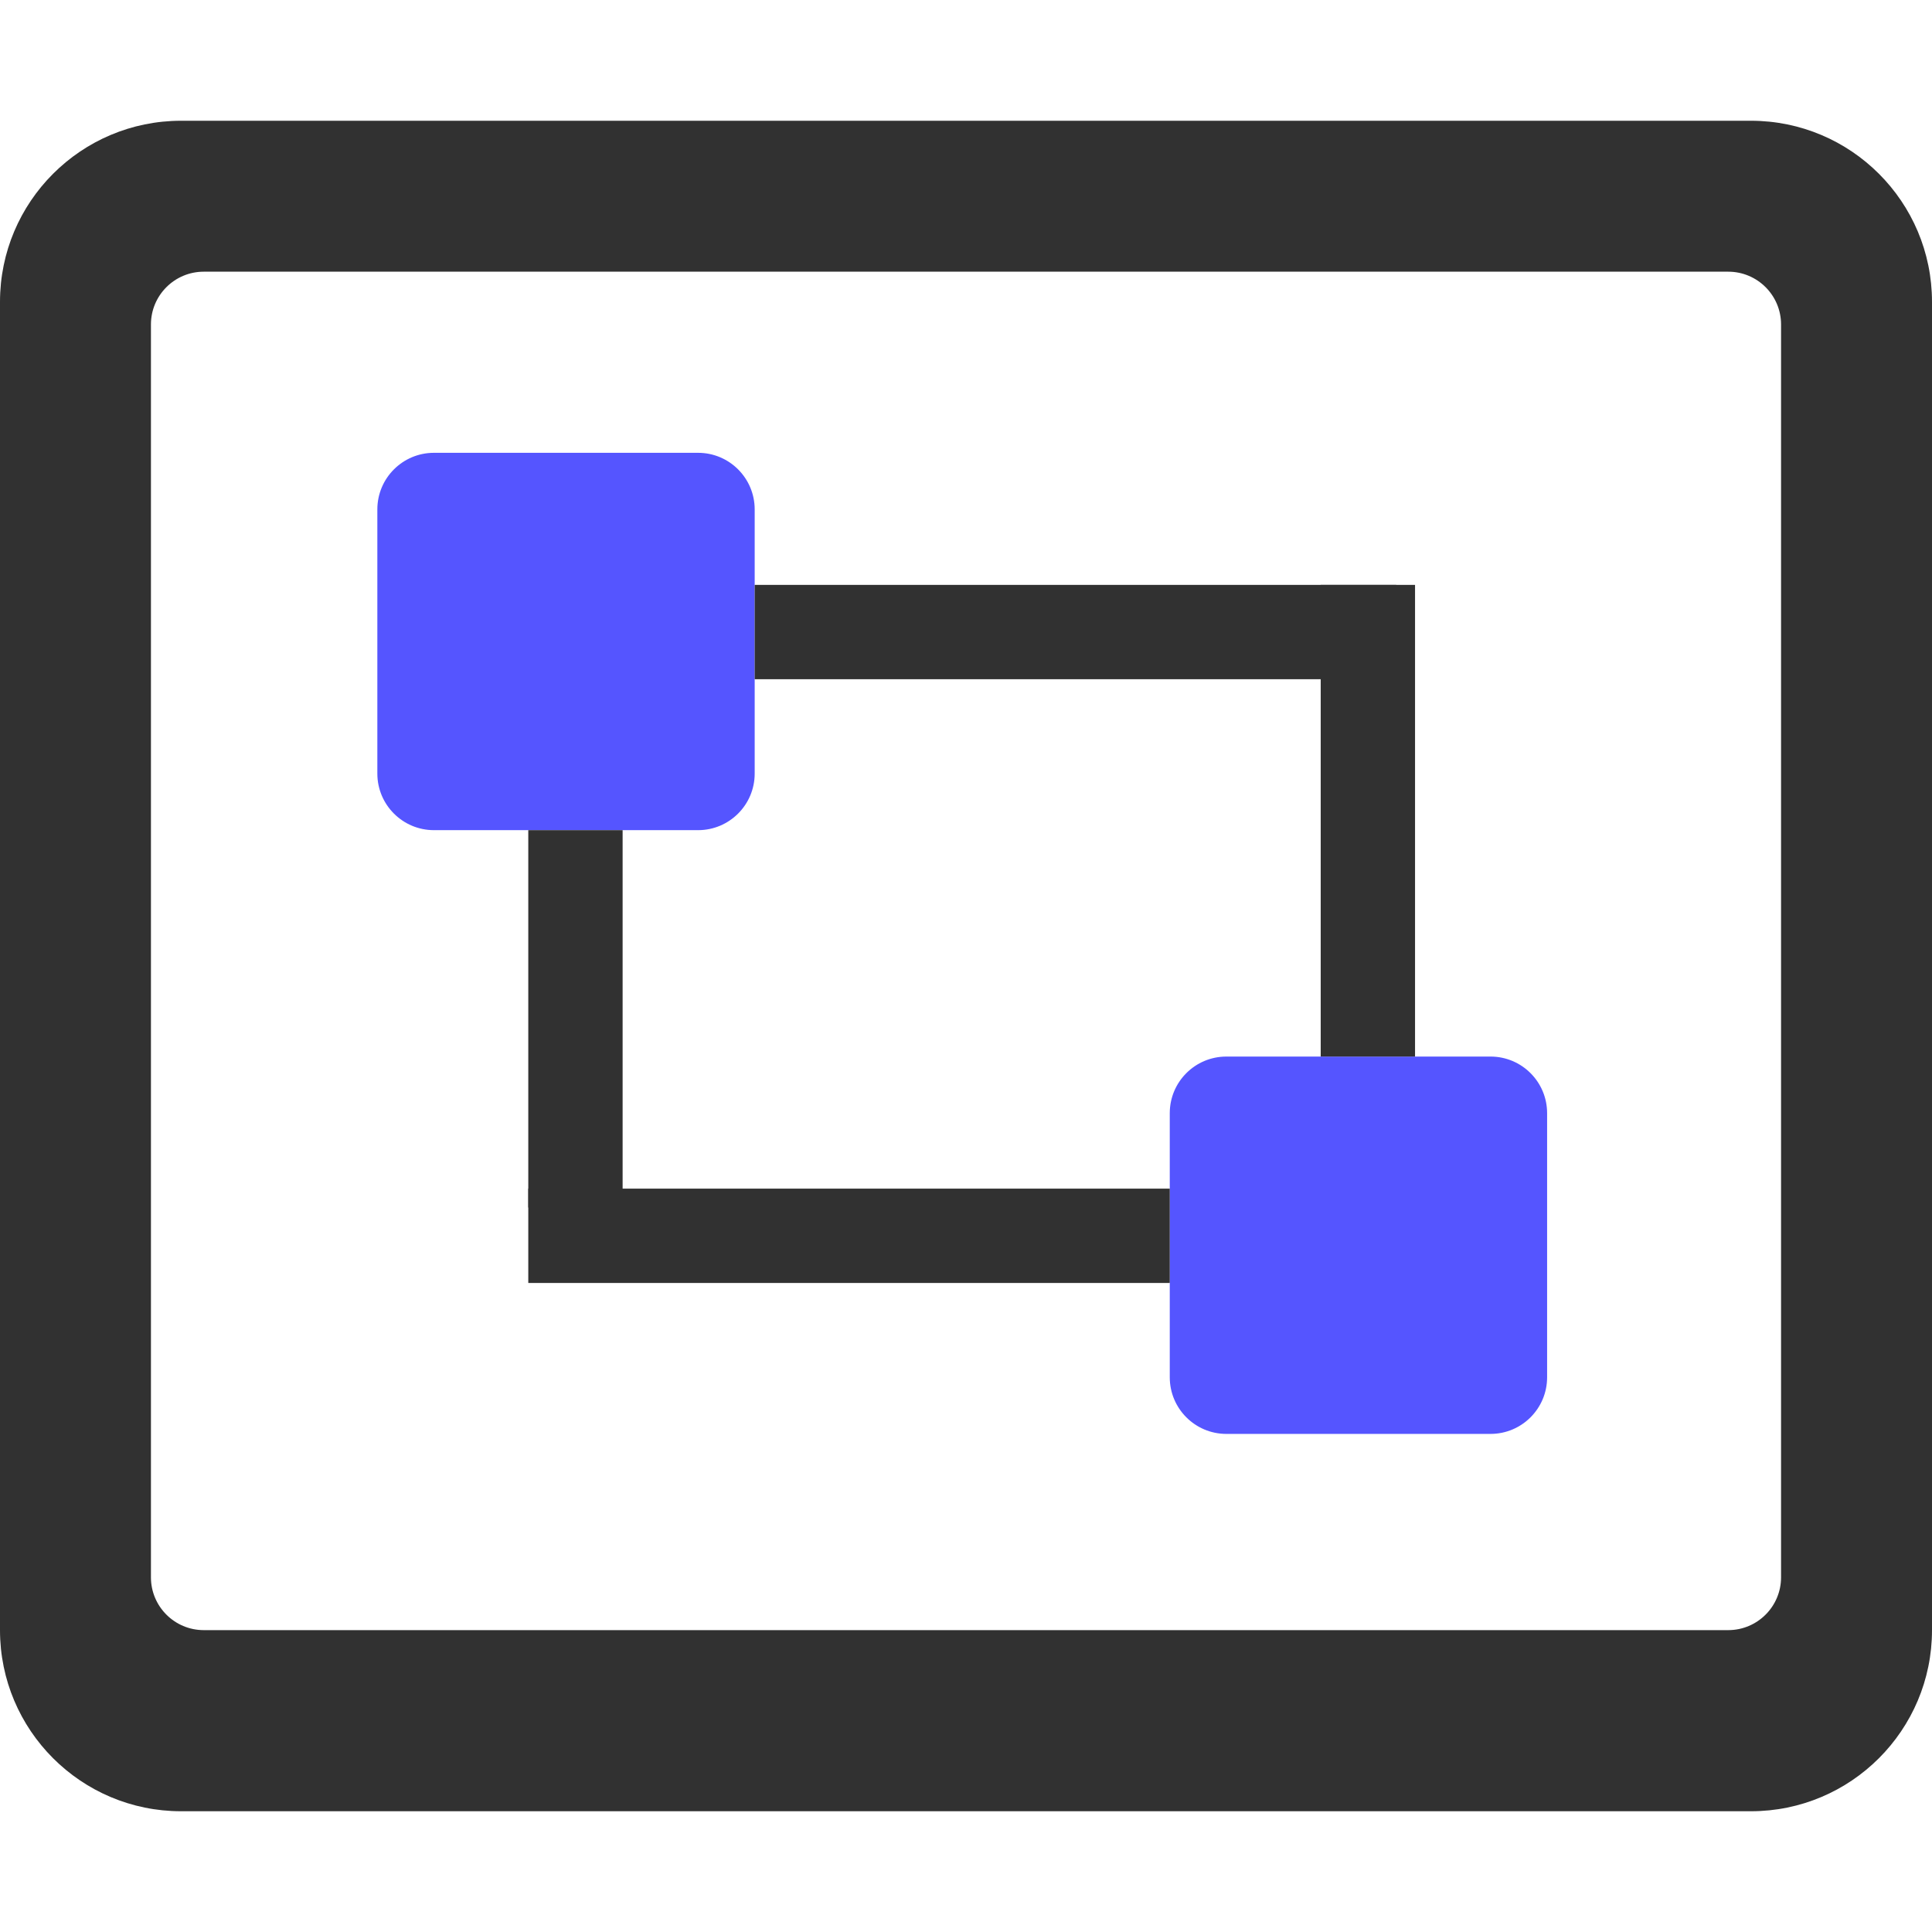
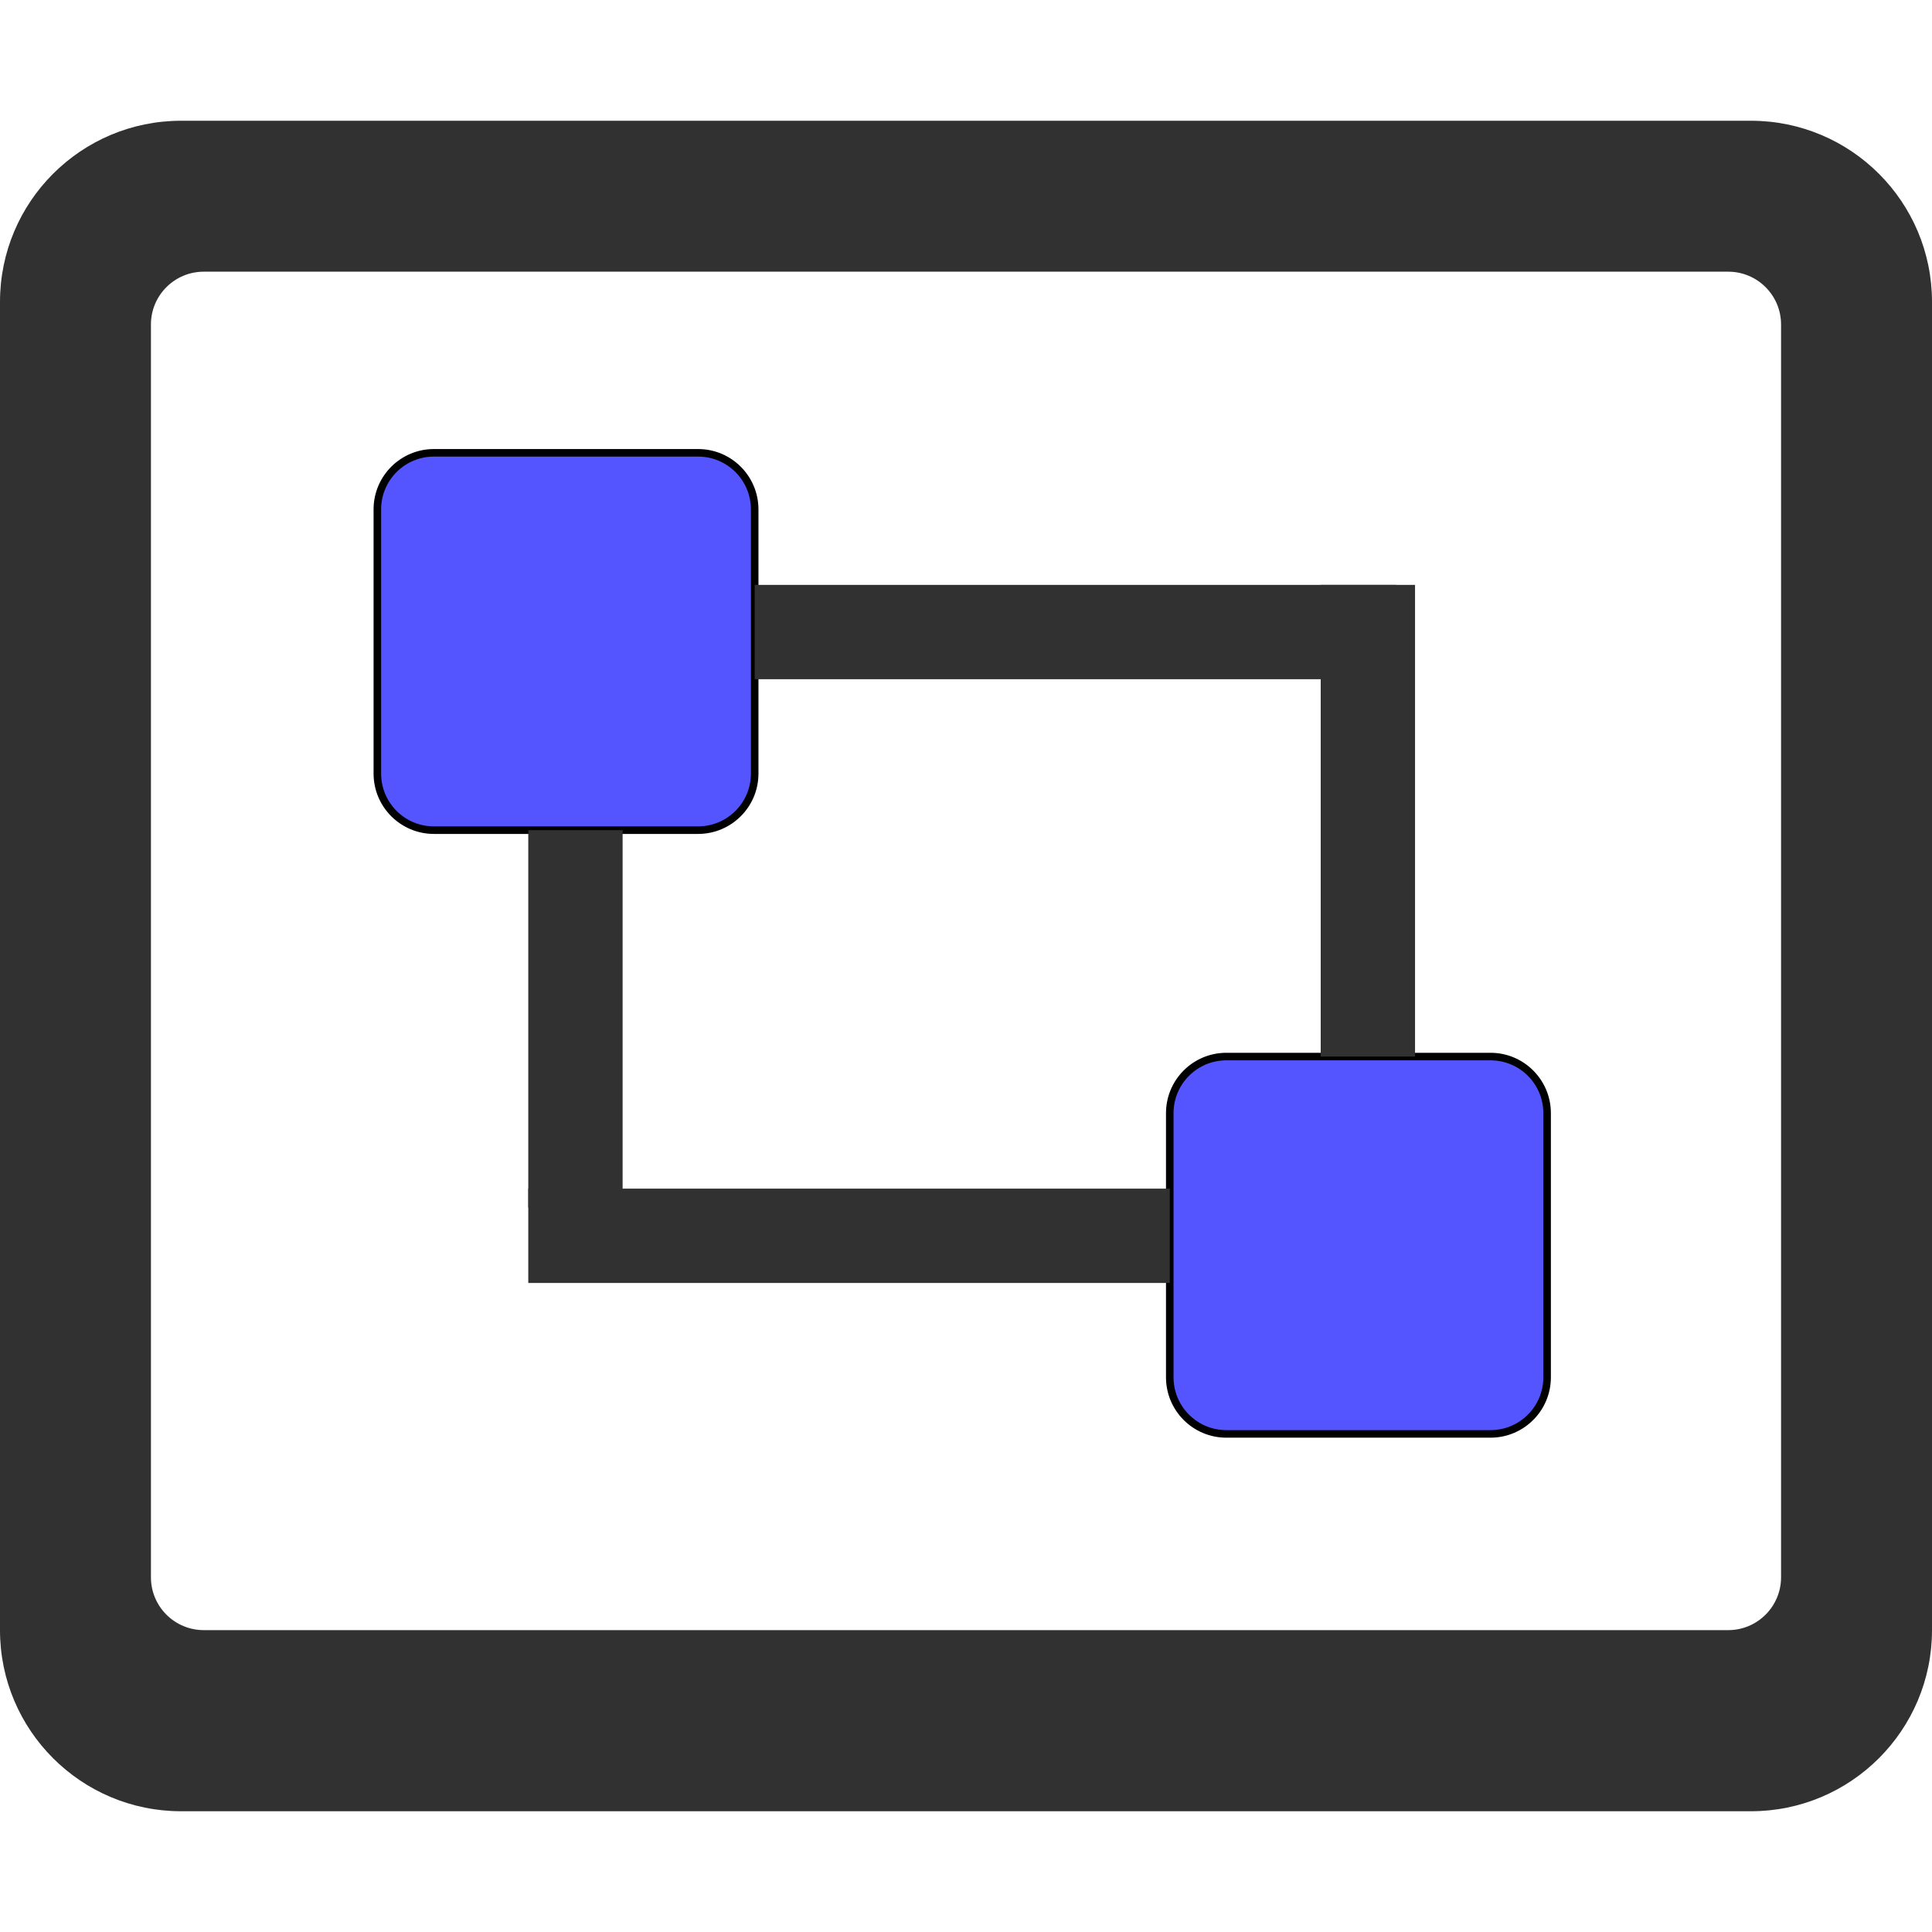
<svg xmlns="http://www.w3.org/2000/svg" aria-hidden="true" focusable="false" data-prefix="fas" data-icon="cogs" class="svg-inline--fa fa-cogs fa-w-20" role="img" viewBox="0 0 512 512" style="zoom: 1;">
  <path fill="#313131" d="M464,32 H48 C21.49,32 0,53.49 0,80 v352 c0,26.51 21.49,48 48,48 h416 c26.51,0 48,-21.49 48,-48 V80 c0,-26.51 -21.49,-48 -48,-48 m-6,400 H54 a14,14 0 0 1 -14,-14 V86 a14,14 0 0 1 14,-14 h404 a14,14 0 0 1 14,14 v332 a14,14 0 0 1 -14,14 m-42,-102 v24 " />
-   <rect x="100" y="120" width="100" height="100" rx="15" fill="#5555ff" />
-   <rect x="310" y="280" width="100" height="100" rx="15" fill="#5555ff" />
+   <rect x="100" y="120" width="100" height="100" rx="15" fill="#5555ff" stroke-width="2" stroke="black" />
+   <rect x="310" y="280" width="100" height="100" rx="15" fill="#5555ff" stroke-width="2" stroke="black" />
  <rect x="200" y="155" width="170" height="25" fill="#313131" />
  <rect x="140" y="220" width="25" height="100" fill="#313131" />
  <rect x="140" y="315" width="170" height="25" fill="#313131" />
  <rect x="350" y="155" width="25" height="125" fill="#313131" />
</svg>
